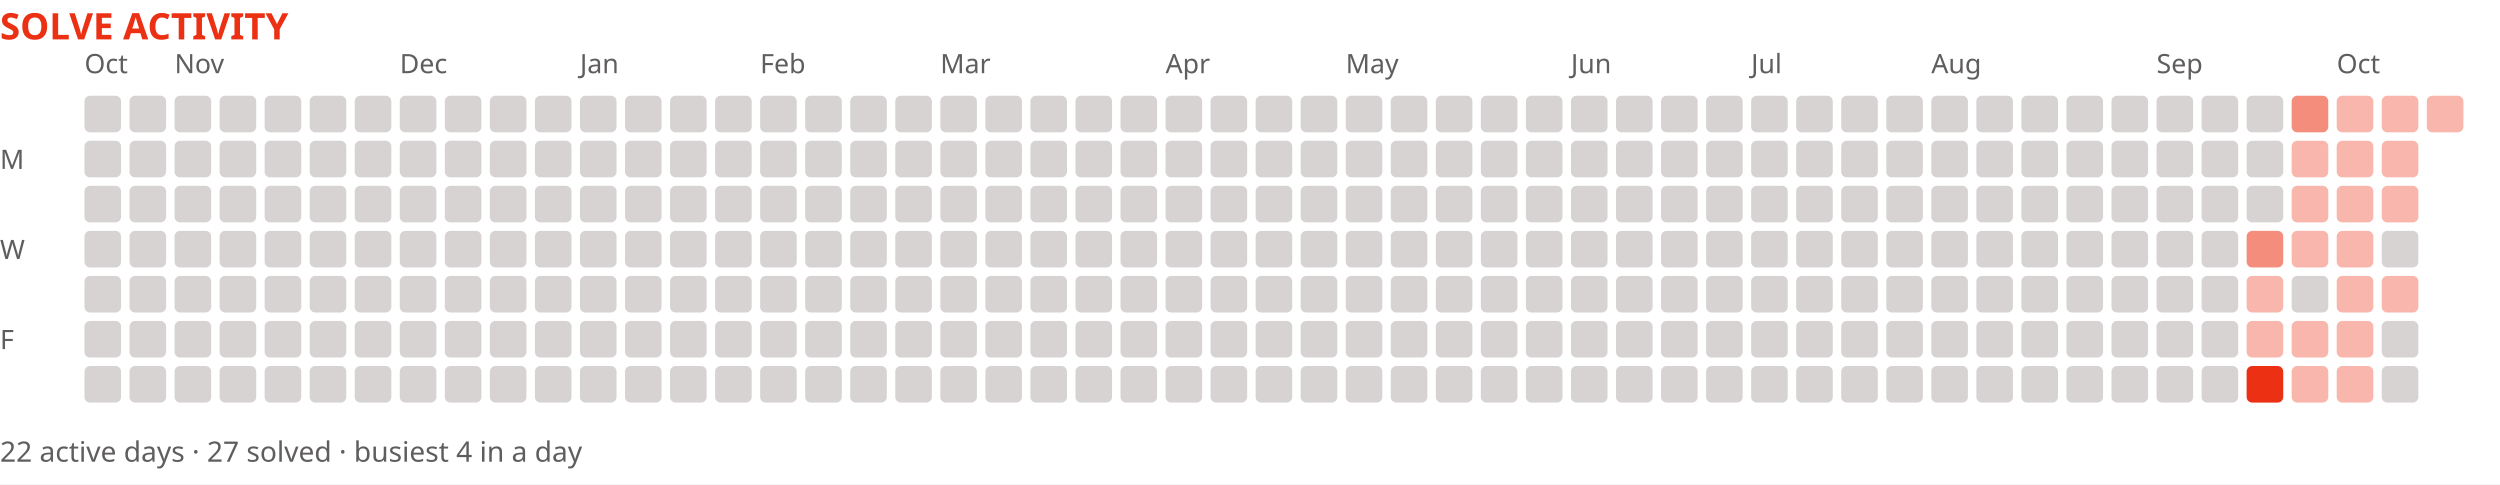
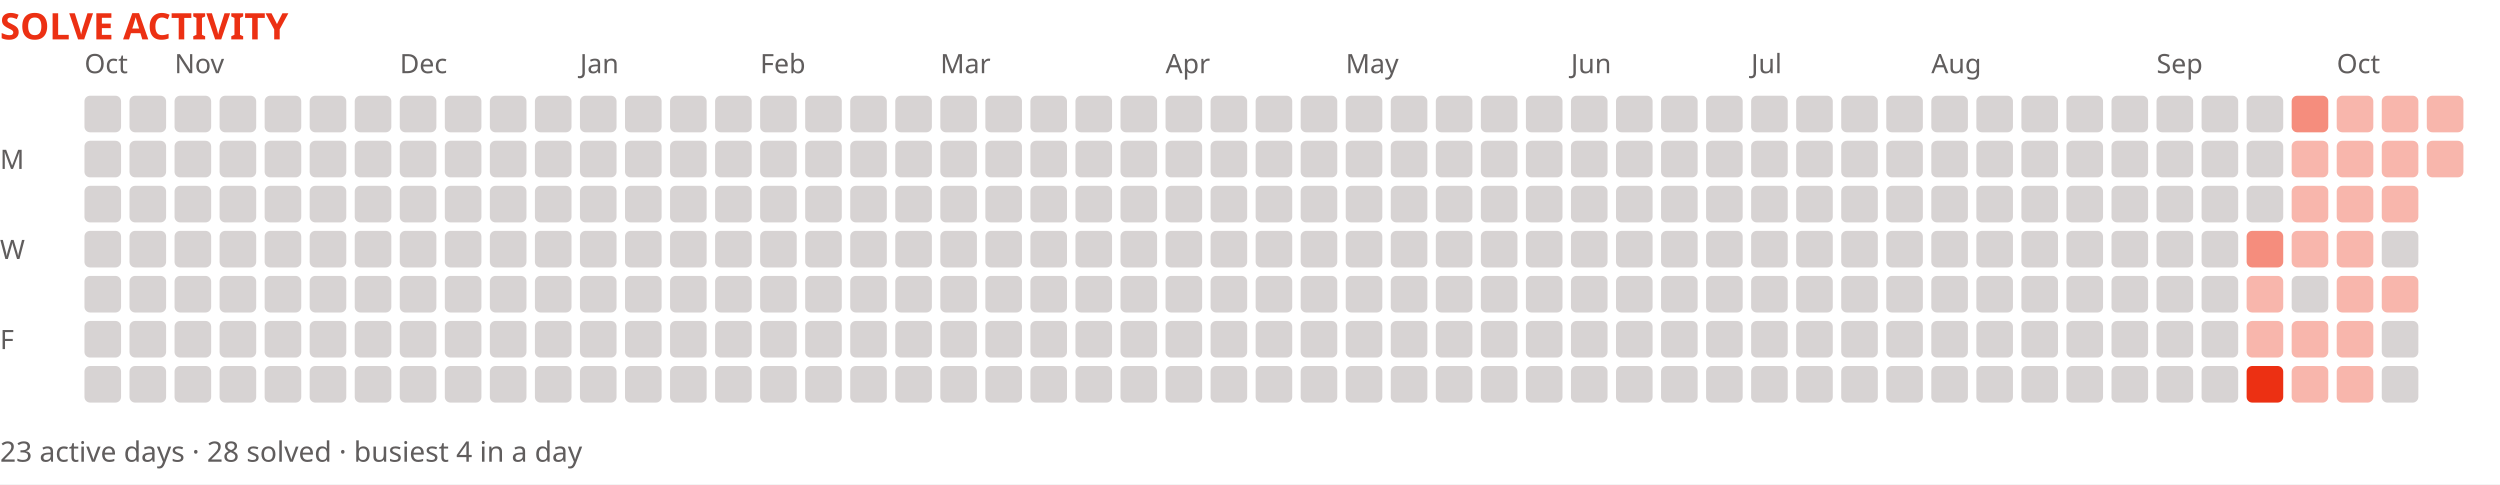
<svg xmlns="http://www.w3.org/2000/svg" width="888" height="172" viewBox="0 0 888 172" role="img" aria-label="Solve activity over the last year">
  <rect width="888" height="172" fill="#ffffff" />
  <text x="0" y="14" font-family="system-ui,sans-serif" font-size="13" font-weight="700" fill="#ec3013">SOLVE ACTIVITY</text>
  <text x="30" y="26" font-family="system-ui,sans-serif" font-size="9.5" fill="#605d5d">Oct</text>
  <text x="62" y="26" font-family="system-ui,sans-serif" font-size="9.5" fill="#605d5d">Nov</text>
  <text x="142" y="26" font-family="system-ui,sans-serif" font-size="9.5" fill="#605d5d">Dec</text>
  <text x="206" y="26" font-family="system-ui,sans-serif" font-size="9.5" fill="#605d5d">Jan</text>
  <text x="270" y="26" font-family="system-ui,sans-serif" font-size="9.5" fill="#605d5d">Feb</text>
  <text x="334" y="26" font-family="system-ui,sans-serif" font-size="9.5" fill="#605d5d">Mar</text>
  <text x="414" y="26" font-family="system-ui,sans-serif" font-size="9.5" fill="#605d5d">Apr</text>
  <text x="478" y="26" font-family="system-ui,sans-serif" font-size="9.5" fill="#605d5d">May</text>
  <text x="558" y="26" font-family="system-ui,sans-serif" font-size="9.5" fill="#605d5d">Jun</text>
  <text x="622" y="26" font-family="system-ui,sans-serif" font-size="9.5" fill="#605d5d">Jul</text>
  <text x="686" y="26" font-family="system-ui,sans-serif" font-size="9.5" fill="#605d5d">Aug</text>
  <text x="766" y="26" font-family="system-ui,sans-serif" font-size="9.5" fill="#605d5d">Sep</text>
  <text x="830" y="26" font-family="system-ui,sans-serif" font-size="9.5" fill="#605d5d">Oct</text>
  <text x="0" y="60" font-family="system-ui,sans-serif" font-size="9.5" fill="#605d5d">M</text>
  <text x="0" y="92" font-family="system-ui,sans-serif" font-size="9.5" fill="#605d5d">W</text>
  <text x="0" y="124" font-family="system-ui,sans-serif" font-size="9.5" fill="#605d5d">F</text>
  <rect x="30" y="34" width="13" height="13" fill="#d7d3d3" rx="2" />
  <rect x="30" y="50" width="13" height="13" fill="#d7d3d3" rx="2" />
  <rect x="30" y="66" width="13" height="13" fill="#d7d3d3" rx="2" />
  <rect x="30" y="82" width="13" height="13" fill="#d7d3d3" rx="2" />
  <rect x="30" y="98" width="13" height="13" fill="#d7d3d3" rx="2" />
  <rect x="30" y="114" width="13" height="13" fill="#d7d3d3" rx="2" />
  <rect x="30" y="130" width="13" height="13" fill="#d7d3d3" rx="2" />
  <rect x="46" y="34" width="13" height="13" fill="#d7d3d3" rx="2" />
  <rect x="46" y="50" width="13" height="13" fill="#d7d3d3" rx="2" />
  <rect x="46" y="66" width="13" height="13" fill="#d7d3d3" rx="2" />
  <rect x="46" y="82" width="13" height="13" fill="#d7d3d3" rx="2" />
  <rect x="46" y="98" width="13" height="13" fill="#d7d3d3" rx="2" />
  <rect x="46" y="114" width="13" height="13" fill="#d7d3d3" rx="2" />
  <rect x="46" y="130" width="13" height="13" fill="#d7d3d3" rx="2" />
  <rect x="62" y="34" width="13" height="13" fill="#d7d3d3" rx="2" />
  <rect x="62" y="50" width="13" height="13" fill="#d7d3d3" rx="2" />
  <rect x="62" y="66" width="13" height="13" fill="#d7d3d3" rx="2" />
  <rect x="62" y="82" width="13" height="13" fill="#d7d3d3" rx="2" />
  <rect x="62" y="98" width="13" height="13" fill="#d7d3d3" rx="2" />
  <rect x="62" y="114" width="13" height="13" fill="#d7d3d3" rx="2" />
  <rect x="62" y="130" width="13" height="13" fill="#d7d3d3" rx="2" />
  <rect x="78" y="34" width="13" height="13" fill="#d7d3d3" rx="2" />
  <rect x="78" y="50" width="13" height="13" fill="#d7d3d3" rx="2" />
  <rect x="78" y="66" width="13" height="13" fill="#d7d3d3" rx="2" />
  <rect x="78" y="82" width="13" height="13" fill="#d7d3d3" rx="2" />
  <rect x="78" y="98" width="13" height="13" fill="#d7d3d3" rx="2" />
  <rect x="78" y="114" width="13" height="13" fill="#d7d3d3" rx="2" />
  <rect x="78" y="130" width="13" height="13" fill="#d7d3d3" rx="2" />
  <rect x="94" y="34" width="13" height="13" fill="#d7d3d3" rx="2" />
  <rect x="94" y="50" width="13" height="13" fill="#d7d3d3" rx="2" />
  <rect x="94" y="66" width="13" height="13" fill="#d7d3d3" rx="2" />
  <rect x="94" y="82" width="13" height="13" fill="#d7d3d3" rx="2" />
  <rect x="94" y="98" width="13" height="13" fill="#d7d3d3" rx="2" />
  <rect x="94" y="114" width="13" height="13" fill="#d7d3d3" rx="2" />
  <rect x="94" y="130" width="13" height="13" fill="#d7d3d3" rx="2" />
  <rect x="110" y="34" width="13" height="13" fill="#d7d3d3" rx="2" />
  <rect x="110" y="50" width="13" height="13" fill="#d7d3d3" rx="2" />
  <rect x="110" y="66" width="13" height="13" fill="#d7d3d3" rx="2" />
  <rect x="110" y="82" width="13" height="13" fill="#d7d3d3" rx="2" />
  <rect x="110" y="98" width="13" height="13" fill="#d7d3d3" rx="2" />
  <rect x="110" y="114" width="13" height="13" fill="#d7d3d3" rx="2" />
  <rect x="110" y="130" width="13" height="13" fill="#d7d3d3" rx="2" />
  <rect x="126" y="34" width="13" height="13" fill="#d7d3d3" rx="2" />
  <rect x="126" y="50" width="13" height="13" fill="#d7d3d3" rx="2" />
  <rect x="126" y="66" width="13" height="13" fill="#d7d3d3" rx="2" />
  <rect x="126" y="82" width="13" height="13" fill="#d7d3d3" rx="2" />
  <rect x="126" y="98" width="13" height="13" fill="#d7d3d3" rx="2" />
  <rect x="126" y="114" width="13" height="13" fill="#d7d3d3" rx="2" />
  <rect x="126" y="130" width="13" height="13" fill="#d7d3d3" rx="2" />
  <rect x="142" y="34" width="13" height="13" fill="#d7d3d3" rx="2" />
  <rect x="142" y="50" width="13" height="13" fill="#d7d3d3" rx="2" />
  <rect x="142" y="66" width="13" height="13" fill="#d7d3d3" rx="2" />
  <rect x="142" y="82" width="13" height="13" fill="#d7d3d3" rx="2" />
  <rect x="142" y="98" width="13" height="13" fill="#d7d3d3" rx="2" />
  <rect x="142" y="114" width="13" height="13" fill="#d7d3d3" rx="2" />
  <rect x="142" y="130" width="13" height="13" fill="#d7d3d3" rx="2" />
  <rect x="158" y="34" width="13" height="13" fill="#d7d3d3" rx="2" />
  <rect x="158" y="50" width="13" height="13" fill="#d7d3d3" rx="2" />
  <rect x="158" y="66" width="13" height="13" fill="#d7d3d3" rx="2" />
  <rect x="158" y="82" width="13" height="13" fill="#d7d3d3" rx="2" />
  <rect x="158" y="98" width="13" height="13" fill="#d7d3d3" rx="2" />
  <rect x="158" y="114" width="13" height="13" fill="#d7d3d3" rx="2" />
  <rect x="158" y="130" width="13" height="13" fill="#d7d3d3" rx="2" />
  <rect x="174" y="34" width="13" height="13" fill="#d7d3d3" rx="2" />
  <rect x="174" y="50" width="13" height="13" fill="#d7d3d3" rx="2" />
  <rect x="174" y="66" width="13" height="13" fill="#d7d3d3" rx="2" />
  <rect x="174" y="82" width="13" height="13" fill="#d7d3d3" rx="2" />
  <rect x="174" y="98" width="13" height="13" fill="#d7d3d3" rx="2" />
  <rect x="174" y="114" width="13" height="13" fill="#d7d3d3" rx="2" />
  <rect x="174" y="130" width="13" height="13" fill="#d7d3d3" rx="2" />
  <rect x="190" y="34" width="13" height="13" fill="#d7d3d3" rx="2" />
  <rect x="190" y="50" width="13" height="13" fill="#d7d3d3" rx="2" />
  <rect x="190" y="66" width="13" height="13" fill="#d7d3d3" rx="2" />
  <rect x="190" y="82" width="13" height="13" fill="#d7d3d3" rx="2" />
  <rect x="190" y="98" width="13" height="13" fill="#d7d3d3" rx="2" />
  <rect x="190" y="114" width="13" height="13" fill="#d7d3d3" rx="2" />
  <rect x="190" y="130" width="13" height="13" fill="#d7d3d3" rx="2" />
  <rect x="206" y="34" width="13" height="13" fill="#d7d3d3" rx="2" />
  <rect x="206" y="50" width="13" height="13" fill="#d7d3d3" rx="2" />
  <rect x="206" y="66" width="13" height="13" fill="#d7d3d3" rx="2" />
  <rect x="206" y="82" width="13" height="13" fill="#d7d3d3" rx="2" />
  <rect x="206" y="98" width="13" height="13" fill="#d7d3d3" rx="2" />
  <rect x="206" y="114" width="13" height="13" fill="#d7d3d3" rx="2" />
  <rect x="206" y="130" width="13" height="13" fill="#d7d3d3" rx="2" />
  <rect x="222" y="34" width="13" height="13" fill="#d7d3d3" rx="2" />
  <rect x="222" y="50" width="13" height="13" fill="#d7d3d3" rx="2" />
  <rect x="222" y="66" width="13" height="13" fill="#d7d3d3" rx="2" />
  <rect x="222" y="82" width="13" height="13" fill="#d7d3d3" rx="2" />
  <rect x="222" y="98" width="13" height="13" fill="#d7d3d3" rx="2" />
  <rect x="222" y="114" width="13" height="13" fill="#d7d3d3" rx="2" />
  <rect x="222" y="130" width="13" height="13" fill="#d7d3d3" rx="2" />
  <rect x="238" y="34" width="13" height="13" fill="#d7d3d3" rx="2" />
  <rect x="238" y="50" width="13" height="13" fill="#d7d3d3" rx="2" />
  <rect x="238" y="66" width="13" height="13" fill="#d7d3d3" rx="2" />
  <rect x="238" y="82" width="13" height="13" fill="#d7d3d3" rx="2" />
  <rect x="238" y="98" width="13" height="13" fill="#d7d3d3" rx="2" />
  <rect x="238" y="114" width="13" height="13" fill="#d7d3d3" rx="2" />
  <rect x="238" y="130" width="13" height="13" fill="#d7d3d3" rx="2" />
  <rect x="254" y="34" width="13" height="13" fill="#d7d3d3" rx="2" />
  <rect x="254" y="50" width="13" height="13" fill="#d7d3d3" rx="2" />
  <rect x="254" y="66" width="13" height="13" fill="#d7d3d3" rx="2" />
  <rect x="254" y="82" width="13" height="13" fill="#d7d3d3" rx="2" />
  <rect x="254" y="98" width="13" height="13" fill="#d7d3d3" rx="2" />
  <rect x="254" y="114" width="13" height="13" fill="#d7d3d3" rx="2" />
  <rect x="254" y="130" width="13" height="13" fill="#d7d3d3" rx="2" />
  <rect x="270" y="34" width="13" height="13" fill="#d7d3d3" rx="2" />
  <rect x="270" y="50" width="13" height="13" fill="#d7d3d3" rx="2" />
  <rect x="270" y="66" width="13" height="13" fill="#d7d3d3" rx="2" />
  <rect x="270" y="82" width="13" height="13" fill="#d7d3d3" rx="2" />
  <rect x="270" y="98" width="13" height="13" fill="#d7d3d3" rx="2" />
  <rect x="270" y="114" width="13" height="13" fill="#d7d3d3" rx="2" />
  <rect x="270" y="130" width="13" height="13" fill="#d7d3d3" rx="2" />
  <rect x="286" y="34" width="13" height="13" fill="#d7d3d3" rx="2" />
  <rect x="286" y="50" width="13" height="13" fill="#d7d3d3" rx="2" />
  <rect x="286" y="66" width="13" height="13" fill="#d7d3d3" rx="2" />
  <rect x="286" y="82" width="13" height="13" fill="#d7d3d3" rx="2" />
  <rect x="286" y="98" width="13" height="13" fill="#d7d3d3" rx="2" />
  <rect x="286" y="114" width="13" height="13" fill="#d7d3d3" rx="2" />
  <rect x="286" y="130" width="13" height="13" fill="#d7d3d3" rx="2" />
  <rect x="302" y="34" width="13" height="13" fill="#d7d3d3" rx="2" />
  <rect x="302" y="50" width="13" height="13" fill="#d7d3d3" rx="2" />
  <rect x="302" y="66" width="13" height="13" fill="#d7d3d3" rx="2" />
  <rect x="302" y="82" width="13" height="13" fill="#d7d3d3" rx="2" />
  <rect x="302" y="98" width="13" height="13" fill="#d7d3d3" rx="2" />
  <rect x="302" y="114" width="13" height="13" fill="#d7d3d3" rx="2" />
  <rect x="302" y="130" width="13" height="13" fill="#d7d3d3" rx="2" />
  <rect x="318" y="34" width="13" height="13" fill="#d7d3d3" rx="2" />
  <rect x="318" y="50" width="13" height="13" fill="#d7d3d3" rx="2" />
  <rect x="318" y="66" width="13" height="13" fill="#d7d3d3" rx="2" />
  <rect x="318" y="82" width="13" height="13" fill="#d7d3d3" rx="2" />
  <rect x="318" y="98" width="13" height="13" fill="#d7d3d3" rx="2" />
  <rect x="318" y="114" width="13" height="13" fill="#d7d3d3" rx="2" />
  <rect x="318" y="130" width="13" height="13" fill="#d7d3d3" rx="2" />
  <rect x="334" y="34" width="13" height="13" fill="#d7d3d3" rx="2" />
  <rect x="334" y="50" width="13" height="13" fill="#d7d3d3" rx="2" />
  <rect x="334" y="66" width="13" height="13" fill="#d7d3d3" rx="2" />
  <rect x="334" y="82" width="13" height="13" fill="#d7d3d3" rx="2" />
  <rect x="334" y="98" width="13" height="13" fill="#d7d3d3" rx="2" />
  <rect x="334" y="114" width="13" height="13" fill="#d7d3d3" rx="2" />
  <rect x="334" y="130" width="13" height="13" fill="#d7d3d3" rx="2" />
  <rect x="350" y="34" width="13" height="13" fill="#d7d3d3" rx="2" />
  <rect x="350" y="50" width="13" height="13" fill="#d7d3d3" rx="2" />
  <rect x="350" y="66" width="13" height="13" fill="#d7d3d3" rx="2" />
  <rect x="350" y="82" width="13" height="13" fill="#d7d3d3" rx="2" />
  <rect x="350" y="98" width="13" height="13" fill="#d7d3d3" rx="2" />
  <rect x="350" y="114" width="13" height="13" fill="#d7d3d3" rx="2" />
  <rect x="350" y="130" width="13" height="13" fill="#d7d3d3" rx="2" />
  <rect x="366" y="34" width="13" height="13" fill="#d7d3d3" rx="2" />
  <rect x="366" y="50" width="13" height="13" fill="#d7d3d3" rx="2" />
  <rect x="366" y="66" width="13" height="13" fill="#d7d3d3" rx="2" />
  <rect x="366" y="82" width="13" height="13" fill="#d7d3d3" rx="2" />
  <rect x="366" y="98" width="13" height="13" fill="#d7d3d3" rx="2" />
  <rect x="366" y="114" width="13" height="13" fill="#d7d3d3" rx="2" />
  <rect x="366" y="130" width="13" height="13" fill="#d7d3d3" rx="2" />
  <rect x="382" y="34" width="13" height="13" fill="#d7d3d3" rx="2" />
  <rect x="382" y="50" width="13" height="13" fill="#d7d3d3" rx="2" />
  <rect x="382" y="66" width="13" height="13" fill="#d7d3d3" rx="2" />
  <rect x="382" y="82" width="13" height="13" fill="#d7d3d3" rx="2" />
  <rect x="382" y="98" width="13" height="13" fill="#d7d3d3" rx="2" />
  <rect x="382" y="114" width="13" height="13" fill="#d7d3d3" rx="2" />
  <rect x="382" y="130" width="13" height="13" fill="#d7d3d3" rx="2" />
  <rect x="398" y="34" width="13" height="13" fill="#d7d3d3" rx="2" />
  <rect x="398" y="50" width="13" height="13" fill="#d7d3d3" rx="2" />
  <rect x="398" y="66" width="13" height="13" fill="#d7d3d3" rx="2" />
  <rect x="398" y="82" width="13" height="13" fill="#d7d3d3" rx="2" />
  <rect x="398" y="98" width="13" height="13" fill="#d7d3d3" rx="2" />
  <rect x="398" y="114" width="13" height="13" fill="#d7d3d3" rx="2" />
  <rect x="398" y="130" width="13" height="13" fill="#d7d3d3" rx="2" />
  <rect x="414" y="34" width="13" height="13" fill="#d7d3d3" rx="2" />
  <rect x="414" y="50" width="13" height="13" fill="#d7d3d3" rx="2" />
  <rect x="414" y="66" width="13" height="13" fill="#d7d3d3" rx="2" />
  <rect x="414" y="82" width="13" height="13" fill="#d7d3d3" rx="2" />
  <rect x="414" y="98" width="13" height="13" fill="#d7d3d3" rx="2" />
  <rect x="414" y="114" width="13" height="13" fill="#d7d3d3" rx="2" />
  <rect x="414" y="130" width="13" height="13" fill="#d7d3d3" rx="2" />
  <rect x="430" y="34" width="13" height="13" fill="#d7d3d3" rx="2" />
  <rect x="430" y="50" width="13" height="13" fill="#d7d3d3" rx="2" />
  <rect x="430" y="66" width="13" height="13" fill="#d7d3d3" rx="2" />
  <rect x="430" y="82" width="13" height="13" fill="#d7d3d3" rx="2" />
  <rect x="430" y="98" width="13" height="13" fill="#d7d3d3" rx="2" />
  <rect x="430" y="114" width="13" height="13" fill="#d7d3d3" rx="2" />
  <rect x="430" y="130" width="13" height="13" fill="#d7d3d3" rx="2" />
  <rect x="446" y="34" width="13" height="13" fill="#d7d3d3" rx="2" />
  <rect x="446" y="50" width="13" height="13" fill="#d7d3d3" rx="2" />
  <rect x="446" y="66" width="13" height="13" fill="#d7d3d3" rx="2" />
  <rect x="446" y="82" width="13" height="13" fill="#d7d3d3" rx="2" />
  <rect x="446" y="98" width="13" height="13" fill="#d7d3d3" rx="2" />
  <rect x="446" y="114" width="13" height="13" fill="#d7d3d3" rx="2" />
  <rect x="446" y="130" width="13" height="13" fill="#d7d3d3" rx="2" />
  <rect x="462" y="34" width="13" height="13" fill="#d7d3d3" rx="2" />
  <rect x="462" y="50" width="13" height="13" fill="#d7d3d3" rx="2" />
  <rect x="462" y="66" width="13" height="13" fill="#d7d3d3" rx="2" />
  <rect x="462" y="82" width="13" height="13" fill="#d7d3d3" rx="2" />
  <rect x="462" y="98" width="13" height="13" fill="#d7d3d3" rx="2" />
  <rect x="462" y="114" width="13" height="13" fill="#d7d3d3" rx="2" />
  <rect x="462" y="130" width="13" height="13" fill="#d7d3d3" rx="2" />
  <rect x="478" y="34" width="13" height="13" fill="#d7d3d3" rx="2" />
  <rect x="478" y="50" width="13" height="13" fill="#d7d3d3" rx="2" />
  <rect x="478" y="66" width="13" height="13" fill="#d7d3d3" rx="2" />
  <rect x="478" y="82" width="13" height="13" fill="#d7d3d3" rx="2" />
  <rect x="478" y="98" width="13" height="13" fill="#d7d3d3" rx="2" />
  <rect x="478" y="114" width="13" height="13" fill="#d7d3d3" rx="2" />
  <rect x="478" y="130" width="13" height="13" fill="#d7d3d3" rx="2" />
  <rect x="494" y="34" width="13" height="13" fill="#d7d3d3" rx="2" />
  <rect x="494" y="50" width="13" height="13" fill="#d7d3d3" rx="2" />
  <rect x="494" y="66" width="13" height="13" fill="#d7d3d3" rx="2" />
  <rect x="494" y="82" width="13" height="13" fill="#d7d3d3" rx="2" />
  <rect x="494" y="98" width="13" height="13" fill="#d7d3d3" rx="2" />
  <rect x="494" y="114" width="13" height="13" fill="#d7d3d3" rx="2" />
  <rect x="494" y="130" width="13" height="13" fill="#d7d3d3" rx="2" />
  <rect x="510" y="34" width="13" height="13" fill="#d7d3d3" rx="2" />
  <rect x="510" y="50" width="13" height="13" fill="#d7d3d3" rx="2" />
  <rect x="510" y="66" width="13" height="13" fill="#d7d3d3" rx="2" />
  <rect x="510" y="82" width="13" height="13" fill="#d7d3d3" rx="2" />
  <rect x="510" y="98" width="13" height="13" fill="#d7d3d3" rx="2" />
  <rect x="510" y="114" width="13" height="13" fill="#d7d3d3" rx="2" />
  <rect x="510" y="130" width="13" height="13" fill="#d7d3d3" rx="2" />
  <rect x="526" y="34" width="13" height="13" fill="#d7d3d3" rx="2" />
  <rect x="526" y="50" width="13" height="13" fill="#d7d3d3" rx="2" />
  <rect x="526" y="66" width="13" height="13" fill="#d7d3d3" rx="2" />
  <rect x="526" y="82" width="13" height="13" fill="#d7d3d3" rx="2" />
  <rect x="526" y="98" width="13" height="13" fill="#d7d3d3" rx="2" />
  <rect x="526" y="114" width="13" height="13" fill="#d7d3d3" rx="2" />
  <rect x="526" y="130" width="13" height="13" fill="#d7d3d3" rx="2" />
  <rect x="542" y="34" width="13" height="13" fill="#d7d3d3" rx="2" />
  <rect x="542" y="50" width="13" height="13" fill="#d7d3d3" rx="2" />
  <rect x="542" y="66" width="13" height="13" fill="#d7d3d3" rx="2" />
  <rect x="542" y="82" width="13" height="13" fill="#d7d3d3" rx="2" />
  <rect x="542" y="98" width="13" height="13" fill="#d7d3d3" rx="2" />
  <rect x="542" y="114" width="13" height="13" fill="#d7d3d3" rx="2" />
  <rect x="542" y="130" width="13" height="13" fill="#d7d3d3" rx="2" />
  <rect x="558" y="34" width="13" height="13" fill="#d7d3d3" rx="2" />
  <rect x="558" y="50" width="13" height="13" fill="#d7d3d3" rx="2" />
  <rect x="558" y="66" width="13" height="13" fill="#d7d3d3" rx="2" />
  <rect x="558" y="82" width="13" height="13" fill="#d7d3d3" rx="2" />
  <rect x="558" y="98" width="13" height="13" fill="#d7d3d3" rx="2" />
  <rect x="558" y="114" width="13" height="13" fill="#d7d3d3" rx="2" />
  <rect x="558" y="130" width="13" height="13" fill="#d7d3d3" rx="2" />
  <rect x="574" y="34" width="13" height="13" fill="#d7d3d3" rx="2" />
  <rect x="574" y="50" width="13" height="13" fill="#d7d3d3" rx="2" />
  <rect x="574" y="66" width="13" height="13" fill="#d7d3d3" rx="2" />
  <rect x="574" y="82" width="13" height="13" fill="#d7d3d3" rx="2" />
  <rect x="574" y="98" width="13" height="13" fill="#d7d3d3" rx="2" />
  <rect x="574" y="114" width="13" height="13" fill="#d7d3d3" rx="2" />
  <rect x="574" y="130" width="13" height="13" fill="#d7d3d3" rx="2" />
  <rect x="590" y="34" width="13" height="13" fill="#d7d3d3" rx="2" />
  <rect x="590" y="50" width="13" height="13" fill="#d7d3d3" rx="2" />
  <rect x="590" y="66" width="13" height="13" fill="#d7d3d3" rx="2" />
  <rect x="590" y="82" width="13" height="13" fill="#d7d3d3" rx="2" />
  <rect x="590" y="98" width="13" height="13" fill="#d7d3d3" rx="2" />
  <rect x="590" y="114" width="13" height="13" fill="#d7d3d3" rx="2" />
  <rect x="590" y="130" width="13" height="13" fill="#d7d3d3" rx="2" />
  <rect x="606" y="34" width="13" height="13" fill="#d7d3d3" rx="2" />
  <rect x="606" y="50" width="13" height="13" fill="#d7d3d3" rx="2" />
  <rect x="606" y="66" width="13" height="13" fill="#d7d3d3" rx="2" />
  <rect x="606" y="82" width="13" height="13" fill="#d7d3d3" rx="2" />
  <rect x="606" y="98" width="13" height="13" fill="#d7d3d3" rx="2" />
  <rect x="606" y="114" width="13" height="13" fill="#d7d3d3" rx="2" />
  <rect x="606" y="130" width="13" height="13" fill="#d7d3d3" rx="2" />
  <rect x="622" y="34" width="13" height="13" fill="#d7d3d3" rx="2" />
  <rect x="622" y="50" width="13" height="13" fill="#d7d3d3" rx="2" />
  <rect x="622" y="66" width="13" height="13" fill="#d7d3d3" rx="2" />
  <rect x="622" y="82" width="13" height="13" fill="#d7d3d3" rx="2" />
  <rect x="622" y="98" width="13" height="13" fill="#d7d3d3" rx="2" />
  <rect x="622" y="114" width="13" height="13" fill="#d7d3d3" rx="2" />
  <rect x="622" y="130" width="13" height="13" fill="#d7d3d3" rx="2" />
  <rect x="638" y="34" width="13" height="13" fill="#d7d3d3" rx="2" />
  <rect x="638" y="50" width="13" height="13" fill="#d7d3d3" rx="2" />
  <rect x="638" y="66" width="13" height="13" fill="#d7d3d3" rx="2" />
  <rect x="638" y="82" width="13" height="13" fill="#d7d3d3" rx="2" />
  <rect x="638" y="98" width="13" height="13" fill="#d7d3d3" rx="2" />
  <rect x="638" y="114" width="13" height="13" fill="#d7d3d3" rx="2" />
  <rect x="638" y="130" width="13" height="13" fill="#d7d3d3" rx="2" />
  <rect x="654" y="34" width="13" height="13" fill="#d7d3d3" rx="2" />
  <rect x="654" y="50" width="13" height="13" fill="#d7d3d3" rx="2" />
  <rect x="654" y="66" width="13" height="13" fill="#d7d3d3" rx="2" />
  <rect x="654" y="82" width="13" height="13" fill="#d7d3d3" rx="2" />
  <rect x="654" y="98" width="13" height="13" fill="#d7d3d3" rx="2" />
  <rect x="654" y="114" width="13" height="13" fill="#d7d3d3" rx="2" />
  <rect x="654" y="130" width="13" height="13" fill="#d7d3d3" rx="2" />
  <rect x="670" y="34" width="13" height="13" fill="#d7d3d3" rx="2" />
  <rect x="670" y="50" width="13" height="13" fill="#d7d3d3" rx="2" />
  <rect x="670" y="66" width="13" height="13" fill="#d7d3d3" rx="2" />
  <rect x="670" y="82" width="13" height="13" fill="#d7d3d3" rx="2" />
  <rect x="670" y="98" width="13" height="13" fill="#d7d3d3" rx="2" />
  <rect x="670" y="114" width="13" height="13" fill="#d7d3d3" rx="2" />
  <rect x="670" y="130" width="13" height="13" fill="#d7d3d3" rx="2" />
  <rect x="686" y="34" width="13" height="13" fill="#d7d3d3" rx="2" />
  <rect x="686" y="50" width="13" height="13" fill="#d7d3d3" rx="2" />
  <rect x="686" y="66" width="13" height="13" fill="#d7d3d3" rx="2" />
  <rect x="686" y="82" width="13" height="13" fill="#d7d3d3" rx="2" />
  <rect x="686" y="98" width="13" height="13" fill="#d7d3d3" rx="2" />
  <rect x="686" y="114" width="13" height="13" fill="#d7d3d3" rx="2" />
  <rect x="686" y="130" width="13" height="13" fill="#d7d3d3" rx="2" />
  <rect x="702" y="34" width="13" height="13" fill="#d7d3d3" rx="2" />
  <rect x="702" y="50" width="13" height="13" fill="#d7d3d3" rx="2" />
  <rect x="702" y="66" width="13" height="13" fill="#d7d3d3" rx="2" />
  <rect x="702" y="82" width="13" height="13" fill="#d7d3d3" rx="2" />
  <rect x="702" y="98" width="13" height="13" fill="#d7d3d3" rx="2" />
  <rect x="702" y="114" width="13" height="13" fill="#d7d3d3" rx="2" />
  <rect x="702" y="130" width="13" height="13" fill="#d7d3d3" rx="2" />
  <rect x="718" y="34" width="13" height="13" fill="#d7d3d3" rx="2" />
  <rect x="718" y="50" width="13" height="13" fill="#d7d3d3" rx="2" />
  <rect x="718" y="66" width="13" height="13" fill="#d7d3d3" rx="2" />
  <rect x="718" y="82" width="13" height="13" fill="#d7d3d3" rx="2" />
  <rect x="718" y="98" width="13" height="13" fill="#d7d3d3" rx="2" />
  <rect x="718" y="114" width="13" height="13" fill="#d7d3d3" rx="2" />
  <rect x="718" y="130" width="13" height="13" fill="#d7d3d3" rx="2" />
  <rect x="734" y="34" width="13" height="13" fill="#d7d3d3" rx="2" />
  <rect x="734" y="50" width="13" height="13" fill="#d7d3d3" rx="2" />
  <rect x="734" y="66" width="13" height="13" fill="#d7d3d3" rx="2" />
  <rect x="734" y="82" width="13" height="13" fill="#d7d3d3" rx="2" />
  <rect x="734" y="98" width="13" height="13" fill="#d7d3d3" rx="2" />
  <rect x="734" y="114" width="13" height="13" fill="#d7d3d3" rx="2" />
  <rect x="734" y="130" width="13" height="13" fill="#d7d3d3" rx="2" />
  <rect x="750" y="34" width="13" height="13" fill="#d7d3d3" rx="2" />
  <rect x="750" y="50" width="13" height="13" fill="#d7d3d3" rx="2" />
  <rect x="750" y="66" width="13" height="13" fill="#d7d3d3" rx="2" />
  <rect x="750" y="82" width="13" height="13" fill="#d7d3d3" rx="2" />
  <rect x="750" y="98" width="13" height="13" fill="#d7d3d3" rx="2" />
  <rect x="750" y="114" width="13" height="13" fill="#d7d3d3" rx="2" />
  <rect x="750" y="130" width="13" height="13" fill="#d7d3d3" rx="2" />
  <rect x="766" y="34" width="13" height="13" fill="#d7d3d3" rx="2" />
  <rect x="766" y="50" width="13" height="13" fill="#d7d3d3" rx="2" />
  <rect x="766" y="66" width="13" height="13" fill="#d7d3d3" rx="2" />
  <rect x="766" y="82" width="13" height="13" fill="#d7d3d3" rx="2" />
  <rect x="766" y="98" width="13" height="13" fill="#d7d3d3" rx="2" />
  <rect x="766" y="114" width="13" height="13" fill="#d7d3d3" rx="2" />
  <rect x="766" y="130" width="13" height="13" fill="#d7d3d3" rx="2" />
  <rect x="782" y="34" width="13" height="13" fill="#d7d3d3" rx="2" />
  <rect x="782" y="50" width="13" height="13" fill="#d7d3d3" rx="2" />
  <rect x="782" y="66" width="13" height="13" fill="#d7d3d3" rx="2" />
  <rect x="782" y="82" width="13" height="13" fill="#d7d3d3" rx="2" />
  <rect x="782" y="98" width="13" height="13" fill="#d7d3d3" rx="2" />
  <rect x="782" y="114" width="13" height="13" fill="#d7d3d3" rx="2" />
  <rect x="782" y="130" width="13" height="13" fill="#d7d3d3" rx="2" />
  <rect x="798" y="34" width="13" height="13" fill="#d7d3d3" rx="2" />
  <rect x="798" y="50" width="13" height="13" fill="#d7d3d3" rx="2" />
  <rect x="798" y="66" width="13" height="13" fill="#d7d3d3" rx="2" />
  <rect x="798" y="82" width="13" height="13" fill="#ec30138c" rx="2" />
  <rect x="798" y="98" width="13" height="13" fill="#ec301359" rx="2" />
  <rect x="798" y="114" width="13" height="13" fill="#ec301359" rx="2" />
  <rect x="798" y="130" width="13" height="13" fill="#ec3013" rx="2" />
  <rect x="814" y="34" width="13" height="13" fill="#ec30138c" rx="2" />
  <rect x="814" y="50" width="13" height="13" fill="#ec301359" rx="2" />
  <rect x="814" y="66" width="13" height="13" fill="#ec301359" rx="2" />
  <rect x="814" y="82" width="13" height="13" fill="#ec301359" rx="2" />
  <rect x="814" y="98" width="13" height="13" fill="#d7d3d3" rx="2" />
  <rect x="814" y="114" width="13" height="13" fill="#ec301359" rx="2" />
  <rect x="814" y="130" width="13" height="13" fill="#ec301359" rx="2" />
  <rect x="830" y="34" width="13" height="13" fill="#ec301359" rx="2" />
  <rect x="830" y="50" width="13" height="13" fill="#ec301359" rx="2" />
  <rect x="830" y="66" width="13" height="13" fill="#ec301359" rx="2" />
  <rect x="830" y="82" width="13" height="13" fill="#ec301359" rx="2" />
  <rect x="830" y="98" width="13" height="13" fill="#ec301359" rx="2" />
  <rect x="830" y="114" width="13" height="13" fill="#ec301359" rx="2" />
  <rect x="830" y="130" width="13" height="13" fill="#ec301359" rx="2" />
  <rect x="846" y="34" width="13" height="13" fill="#ec301359" rx="2" />
  <rect x="846" y="50" width="13" height="13" fill="#ec301359" rx="2" />
  <rect x="846" y="66" width="13" height="13" fill="#ec301359" rx="2" />
  <rect x="846" y="82" width="13" height="13" fill="#d7d3d3" rx="2" />
  <rect x="846" y="98" width="13" height="13" fill="#ec301359" rx="2" />
  <rect x="846" y="114" width="13" height="13" fill="#d7d3d3" rx="2" />
  <rect x="846" y="130" width="13" height="13" fill="#d7d3d3" rx="2" />
  <rect x="862" y="34" width="13" height="13" fill="#ec301359" rx="2" />
-   <text x="0" y="164" font-family="system-ui,sans-serif" font-size="10" fill="#605d5d">22 active days · 27 solved · busiest 4 in a day</text>
+   <rect x="862" y="50" width="13" height="13" fill="#ec301359" rx="2" />
+   <text x="0" y="164" font-family="system-ui,sans-serif" font-size="10" fill="#605d5d">23 active days · 28 solved · busiest 4 in a day</text>
</svg>
